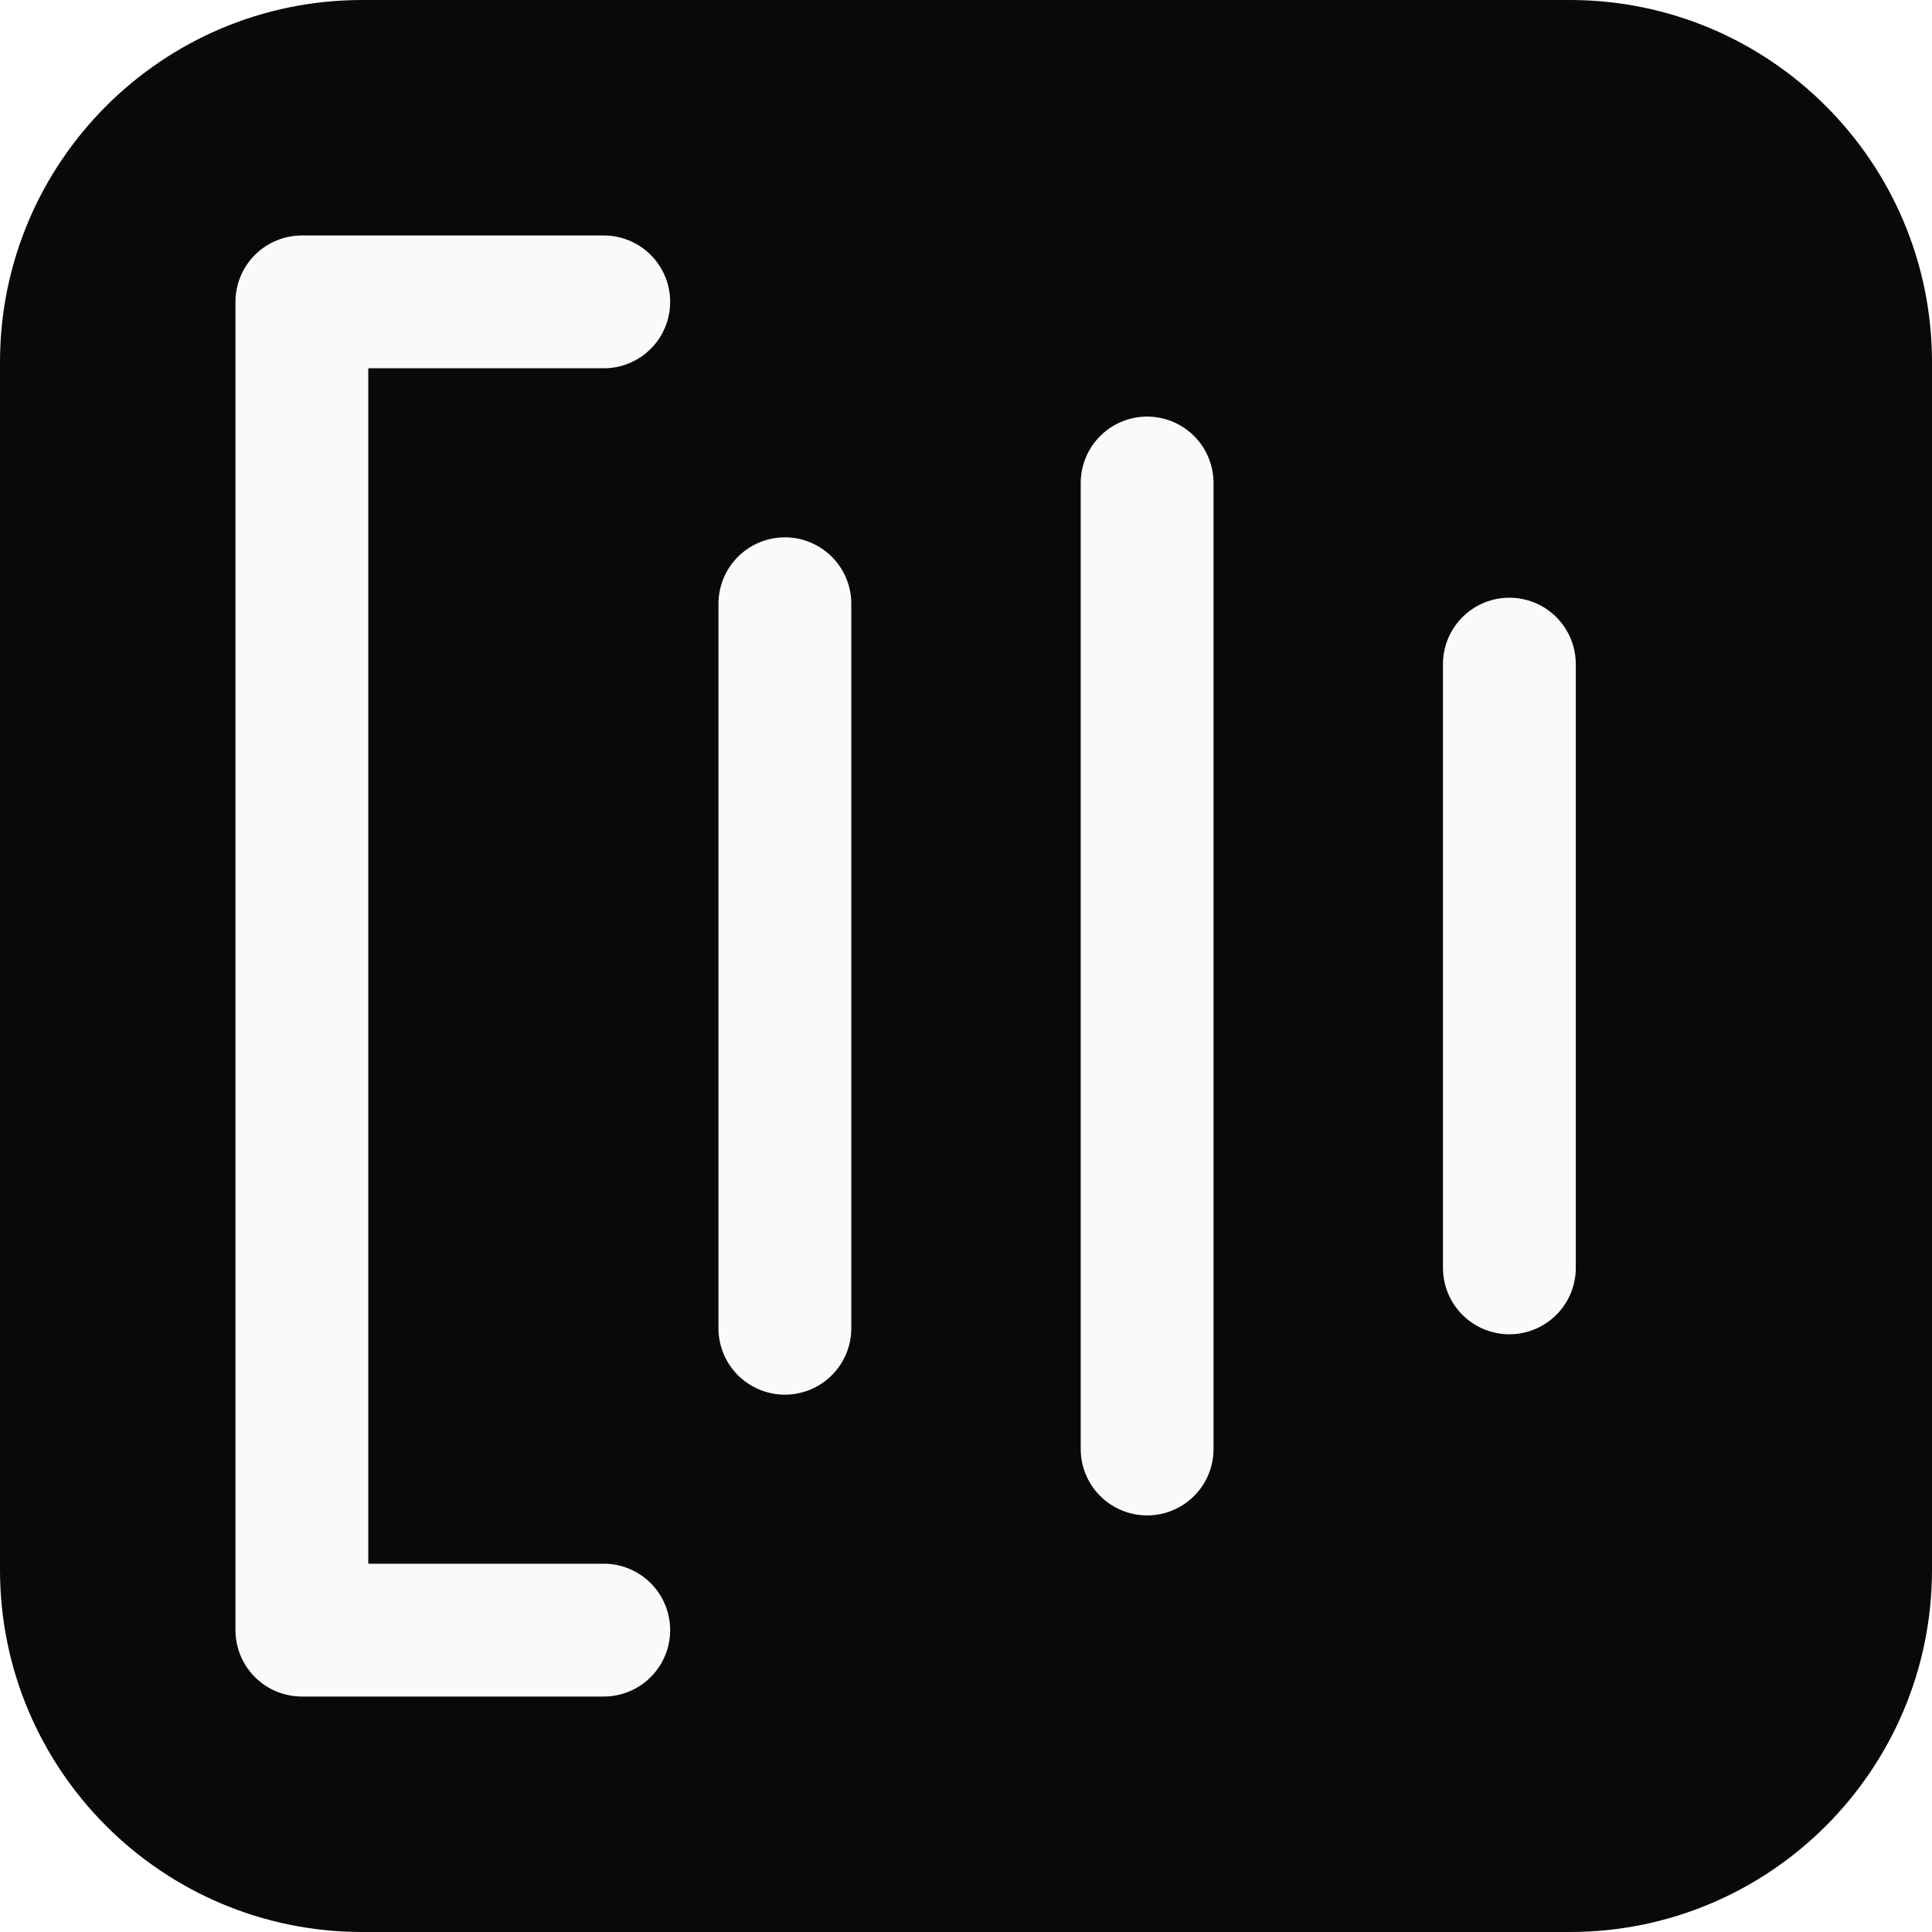
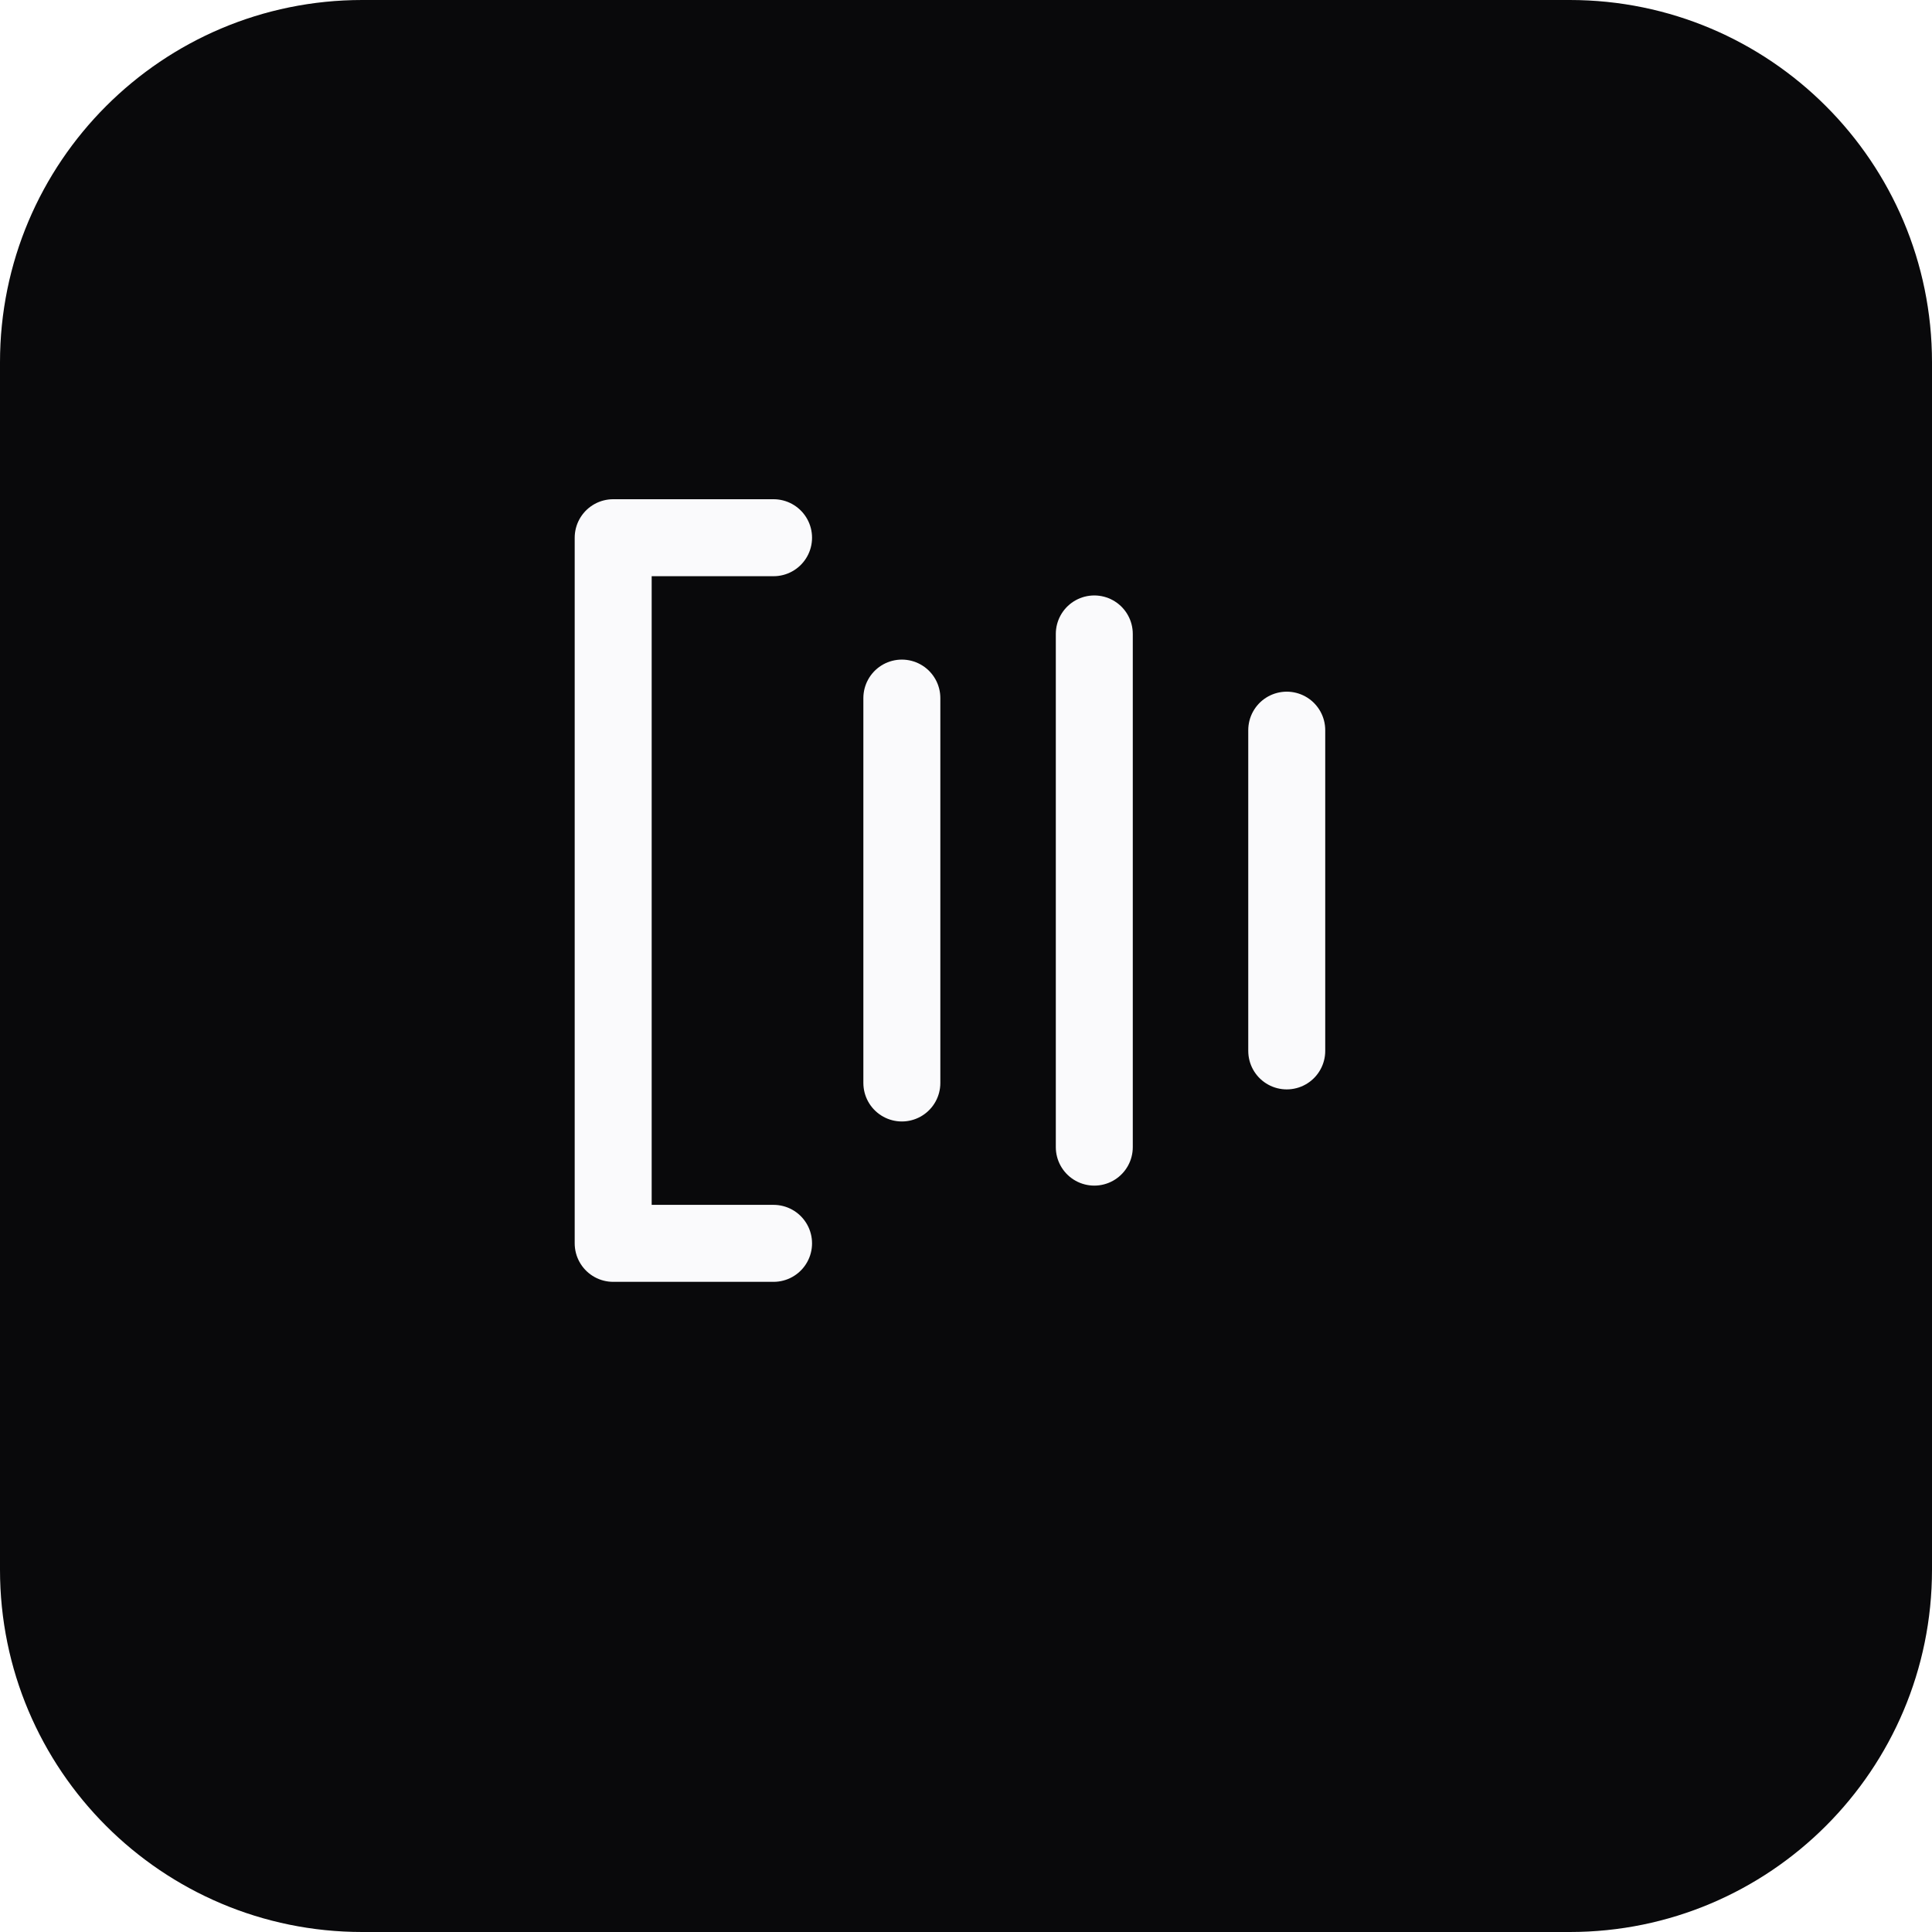
- <svg xmlns="http://www.w3.org/2000/svg" viewBox="0 0 32 32" width="32" height="32">
-   <rect width="32" height="32" rx="6" fill="#09090b" />
-   <path d="M 10 5 L 5 5 L 5 27 L 10 27" stroke="#fafafc" stroke-width="2.2" stroke-linecap="round" stroke-linejoin="round" fill="none" />
-   <line x1="13" y1="10" x2="13" y2="22" stroke="#fafafc" stroke-width="2.2" stroke-linecap="round" />
-   <line x1="19" y1="8" x2="19" y2="24" stroke="#fafafc" stroke-width="2.2" stroke-linecap="round" />
-   <line x1="25" y1="11" x2="25" y2="21" stroke="#fafafc" stroke-width="2.2" stroke-linecap="round" />
+ <svg xmlns="http://www.w3.org/2000/svg" viewBox="0 0 512 512" width="512" height="512">
+   <rect width="512" height="512" rx="96" fill="#09090b" />
+   <g transform="translate(120, 100) scale(8.5)" stroke="#fafafc" stroke-width="2.4" stroke-linecap="round" stroke-linejoin="round" fill="none">
+     <path d="M 10 5 L 5 5 L 5 27 L 10 27" />
+     <line x1="14" y1="10" x2="14" y2="22" />
+     <line x1="20" y1="8" x2="20" y2="24" />
+     <line x1="26" y1="11" x2="26" y2="21" />
+   </g>
</svg>
